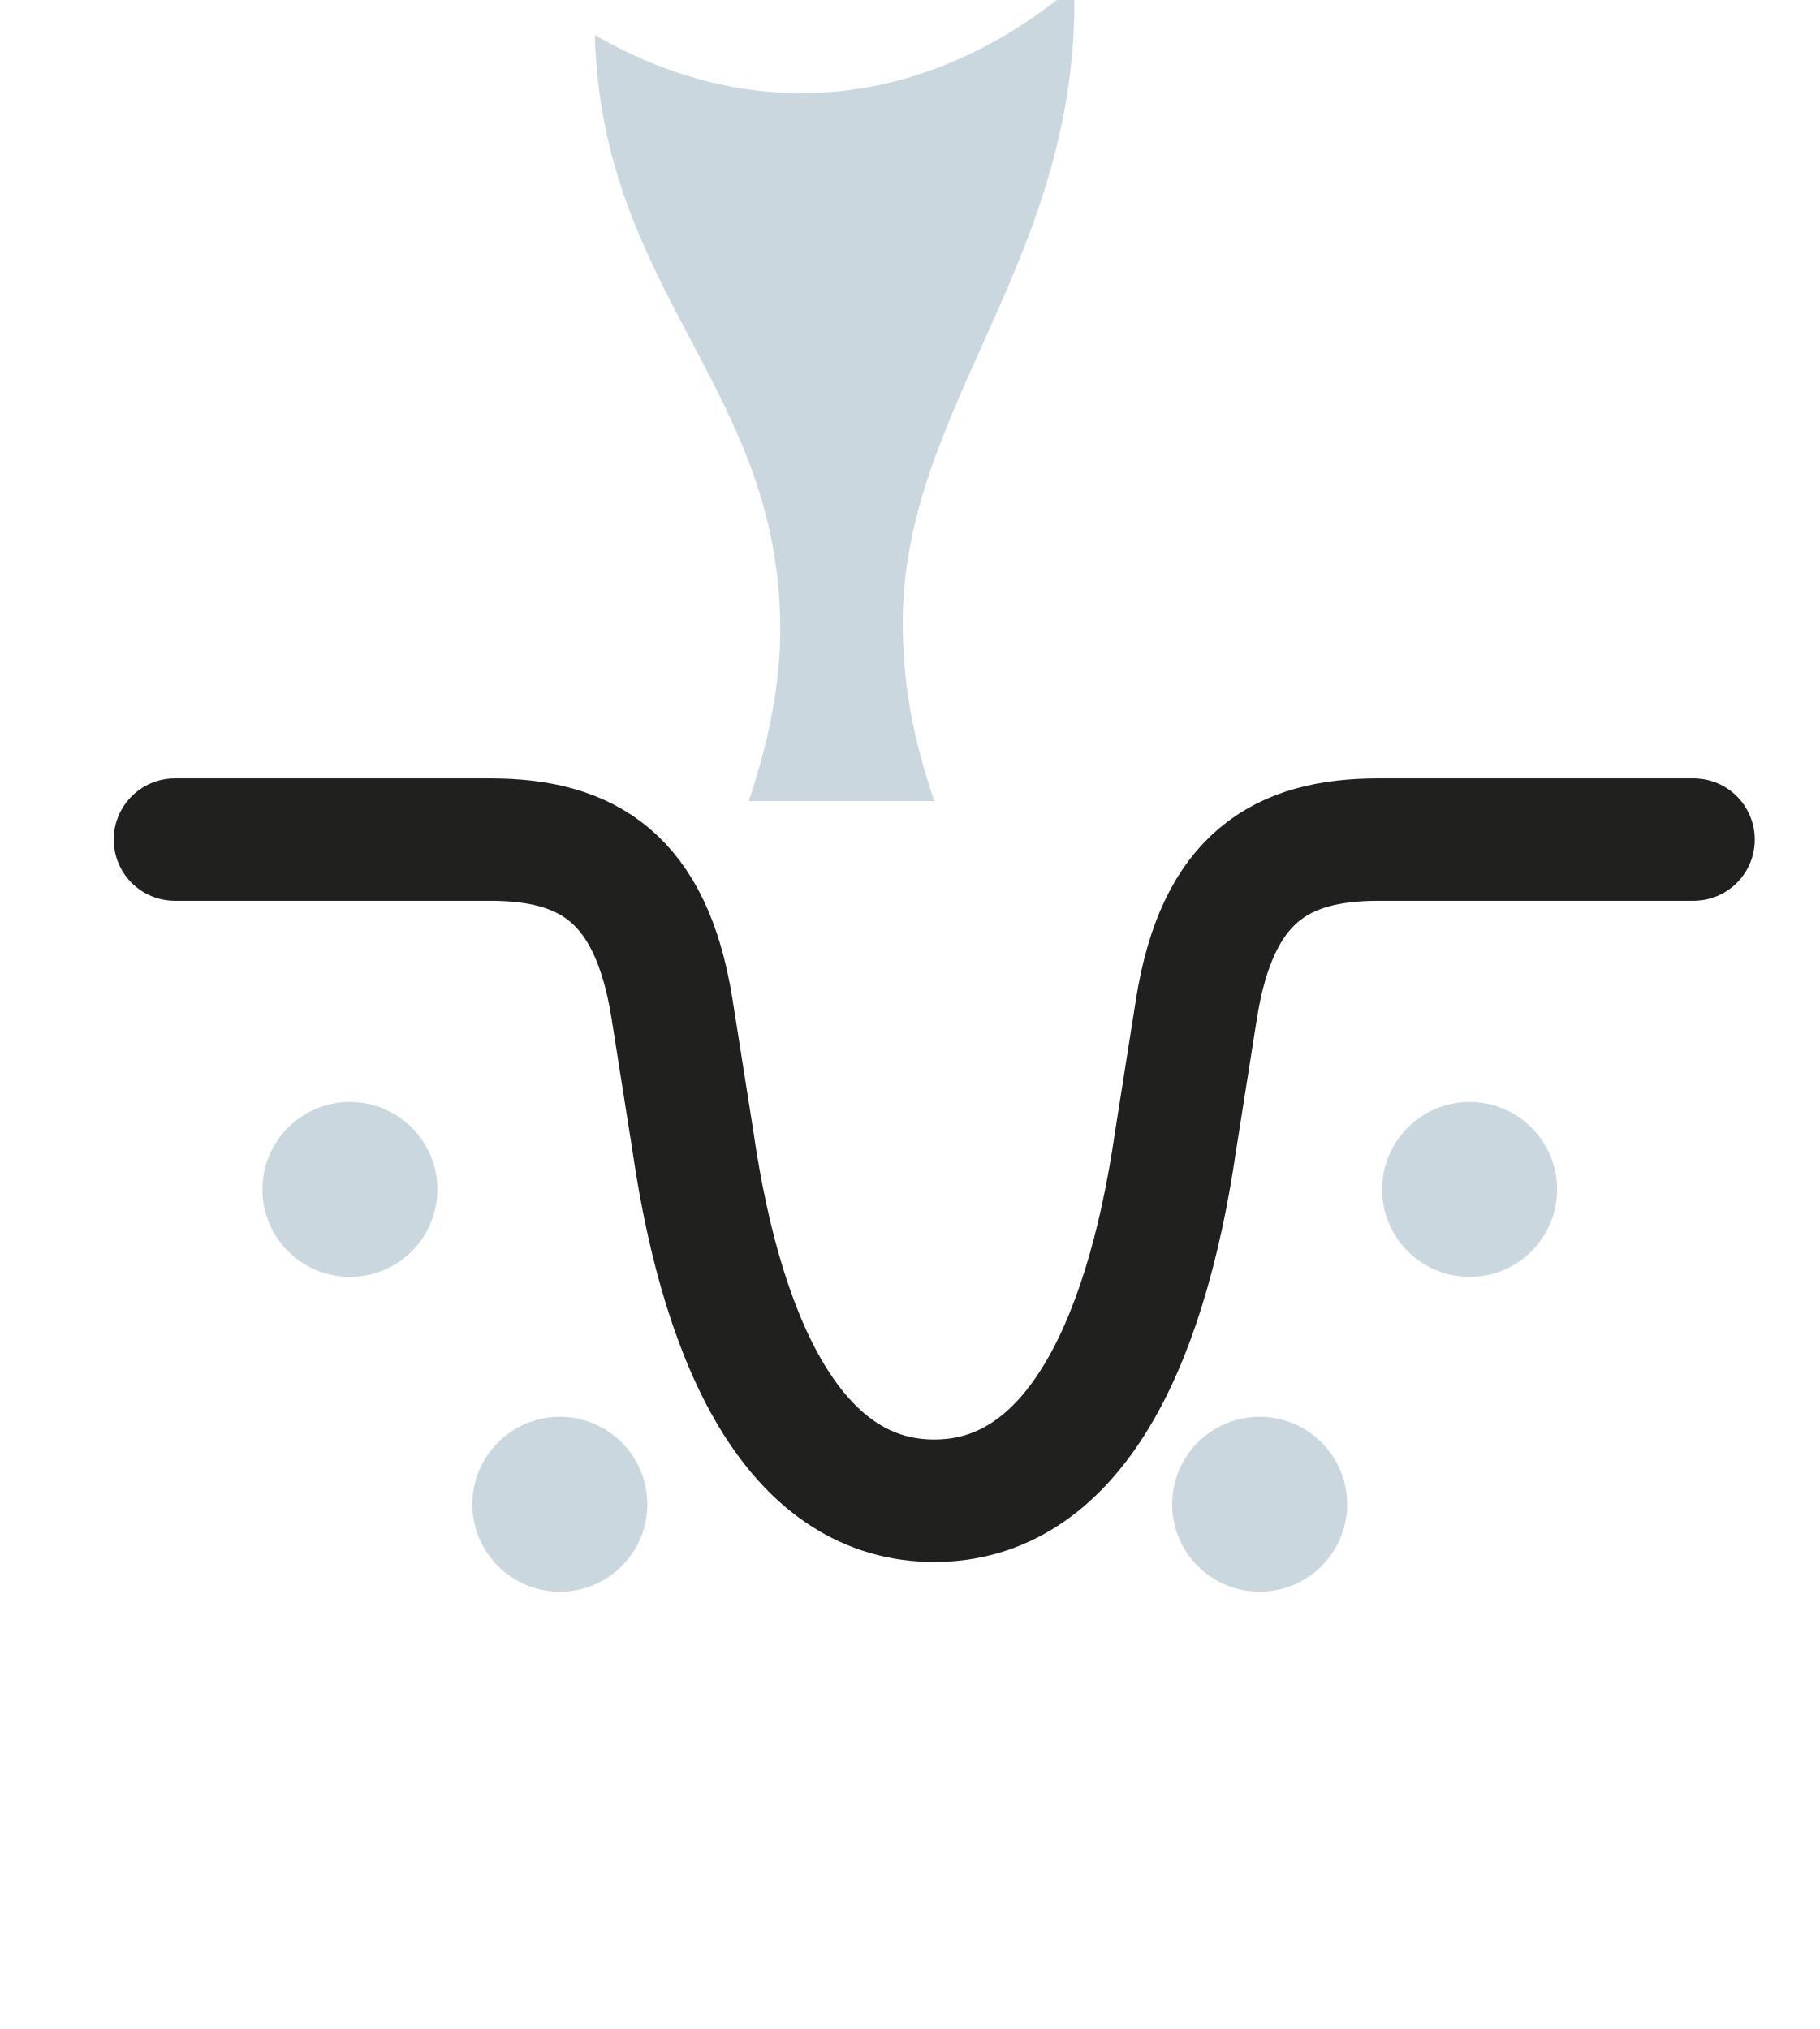
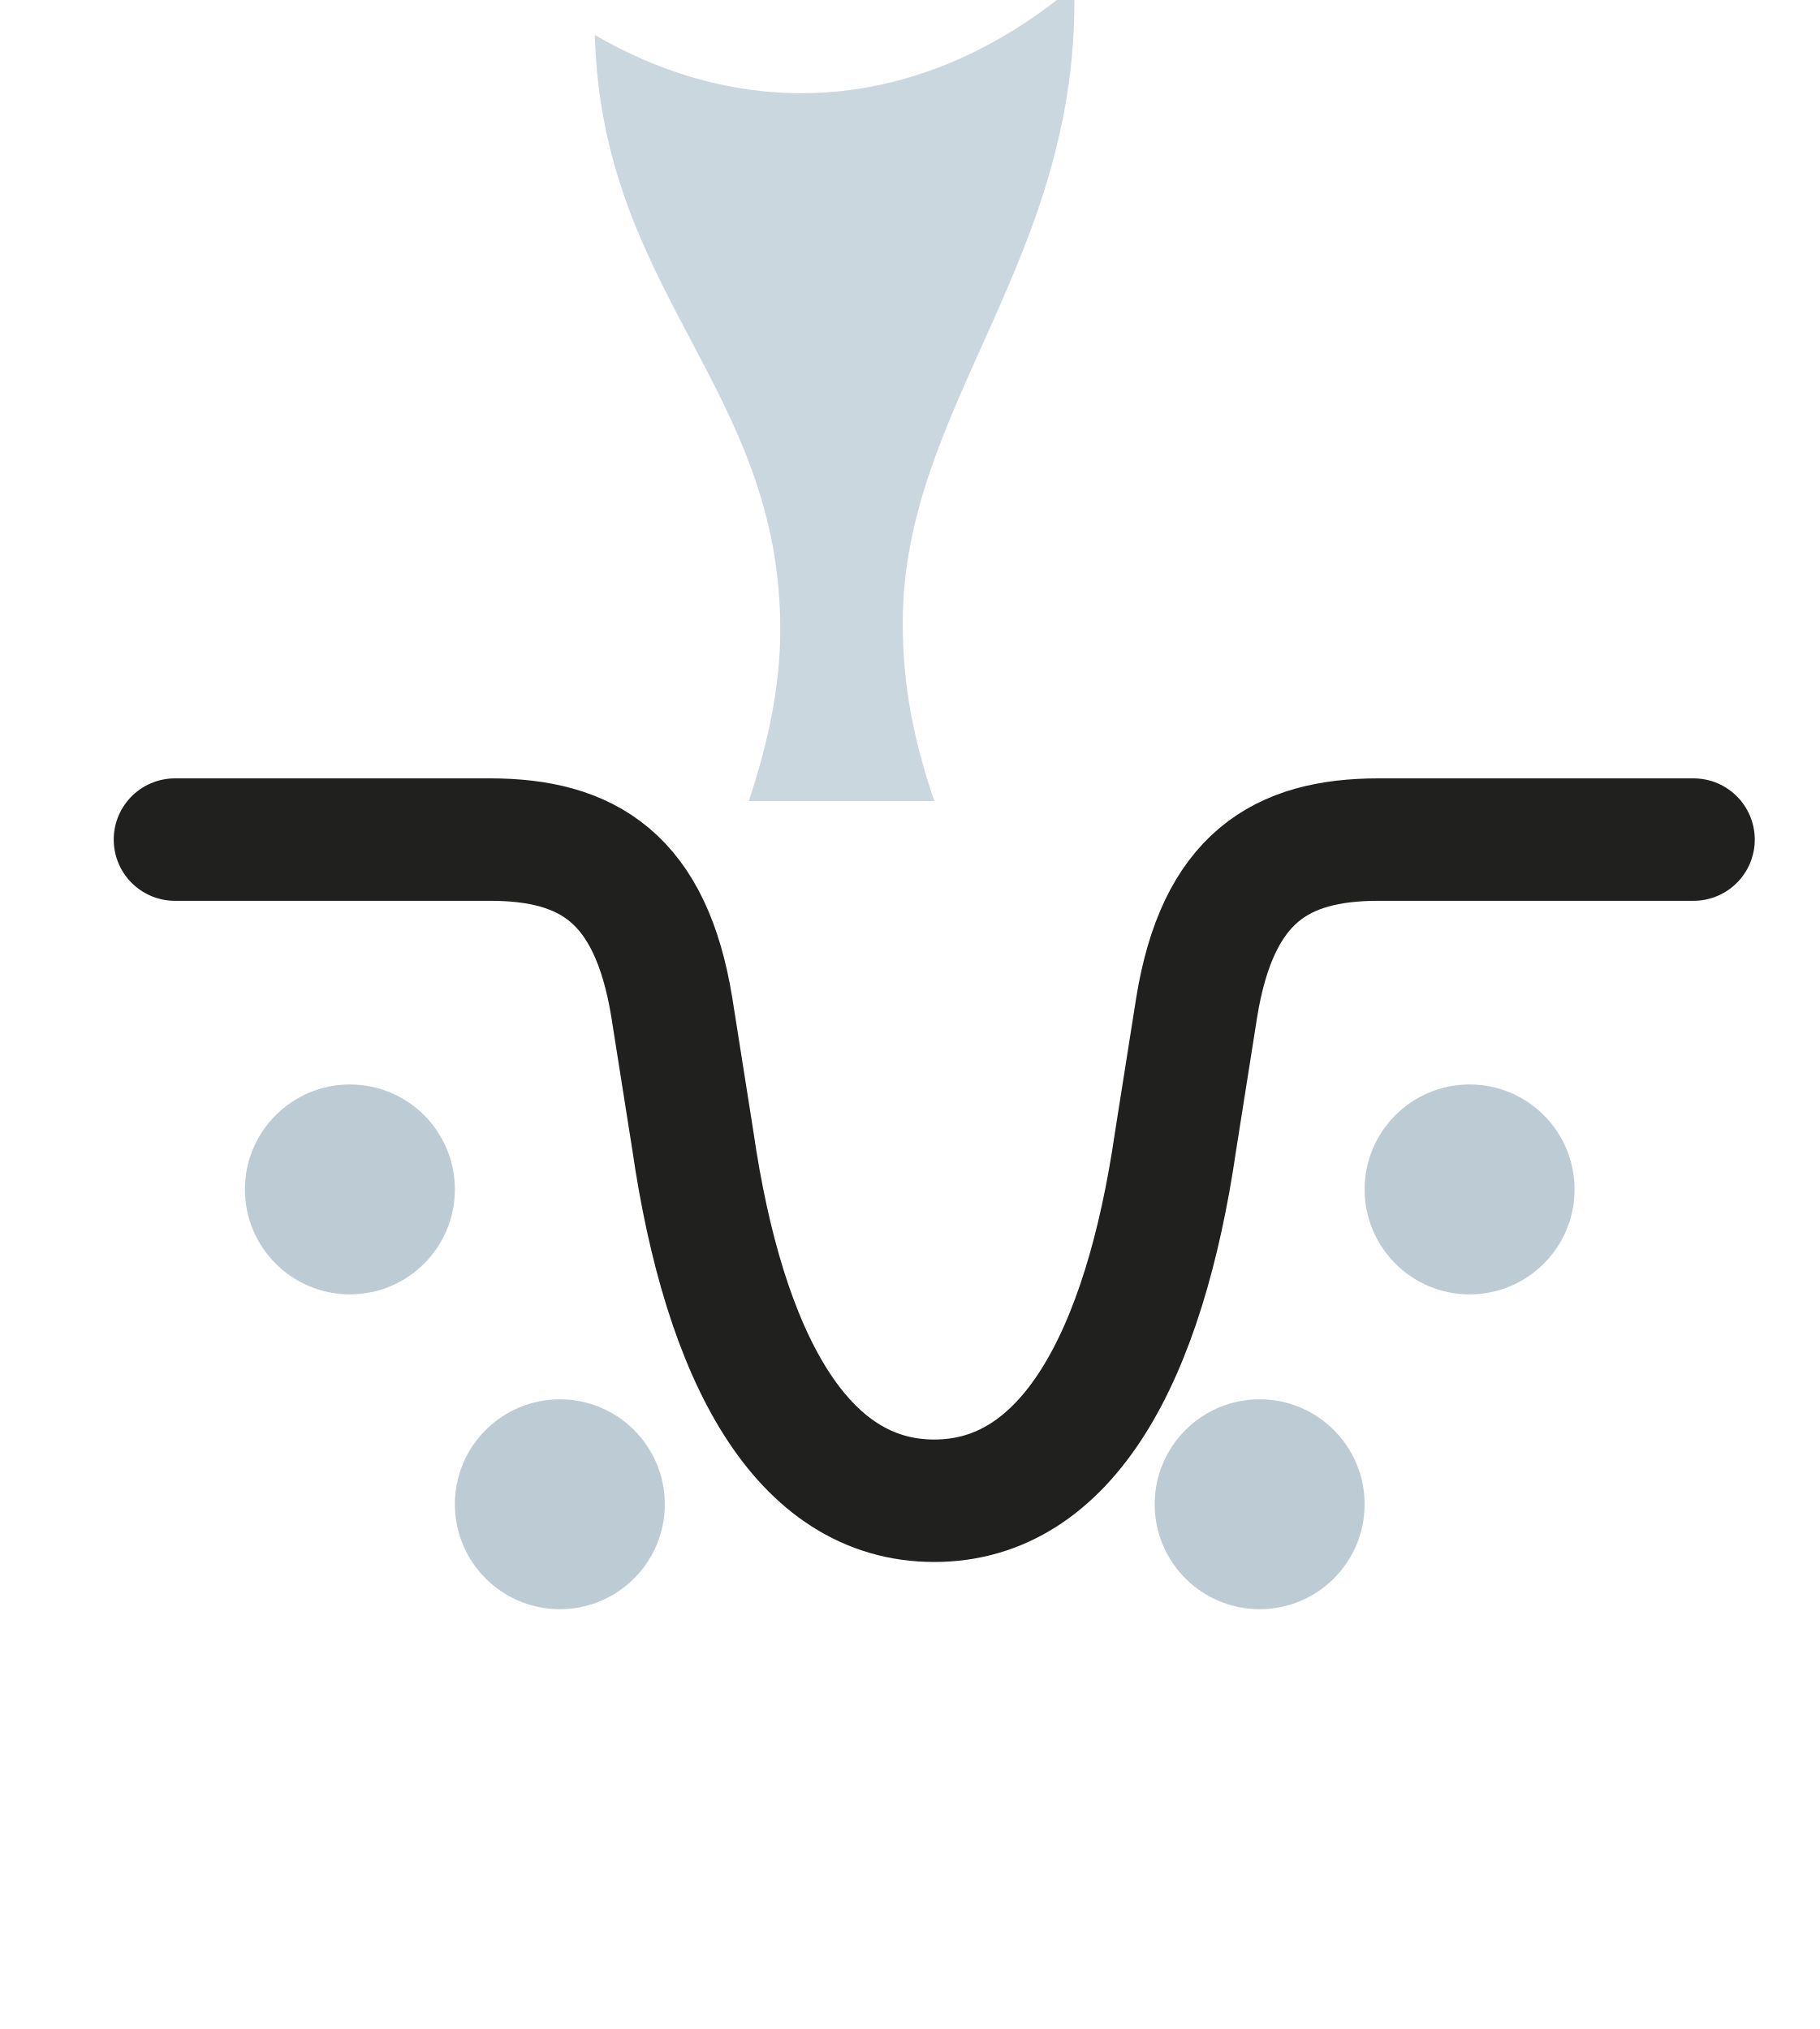
<svg xmlns="http://www.w3.org/2000/svg" viewBox="0 0 52 58" fill="none">
  <path d="M17 1c.2 7.4 5.3 10.1 5.3 17 0 1.5-.3 3.1-.9 4.9h5.3c-.6-1.8-.9-3.3-.9-5.1 0-6.2 5.1-10.4 4.9-18.2-4.4 3.7-9.4 3.9-13.7 1.4Z" fill="#CAD7DE" />
  <path d="M5 24h9c2.8 0 4.6 1.1 5.2 4.8l.6 3.8c.9 6.2 3.1 10.3 6.9 10.3s6-4.1 6.9-10.3l.6-3.8c.6-3.7 2.4-4.8 5.2-4.8h9" stroke="#20201F" stroke-width="3.5" stroke-linecap="round" stroke-linejoin="round" />
-   <circle cx="10" cy="34" r="2.5" fill="#CAD7DE" />
-   <circle cx="16" cy="43" r="2.5" fill="#CAD7DE" />
-   <circle cx="42" cy="34" r="2.5" fill="#CAD7DE" />
-   <circle cx="36" cy="43" r="2.5" fill="#CAD7DE" />
+   <circle cx="10" cy="34" r="3" fill="#BDCCD4" />
+   <circle cx="16" cy="43" r="3" fill="#BDCCD4" />
+   <circle cx="42" cy="34" r="3" fill="#BDCCD4" />
+   <circle cx="36" cy="43" r="3" fill="#BDCCD4" />
</svg>
